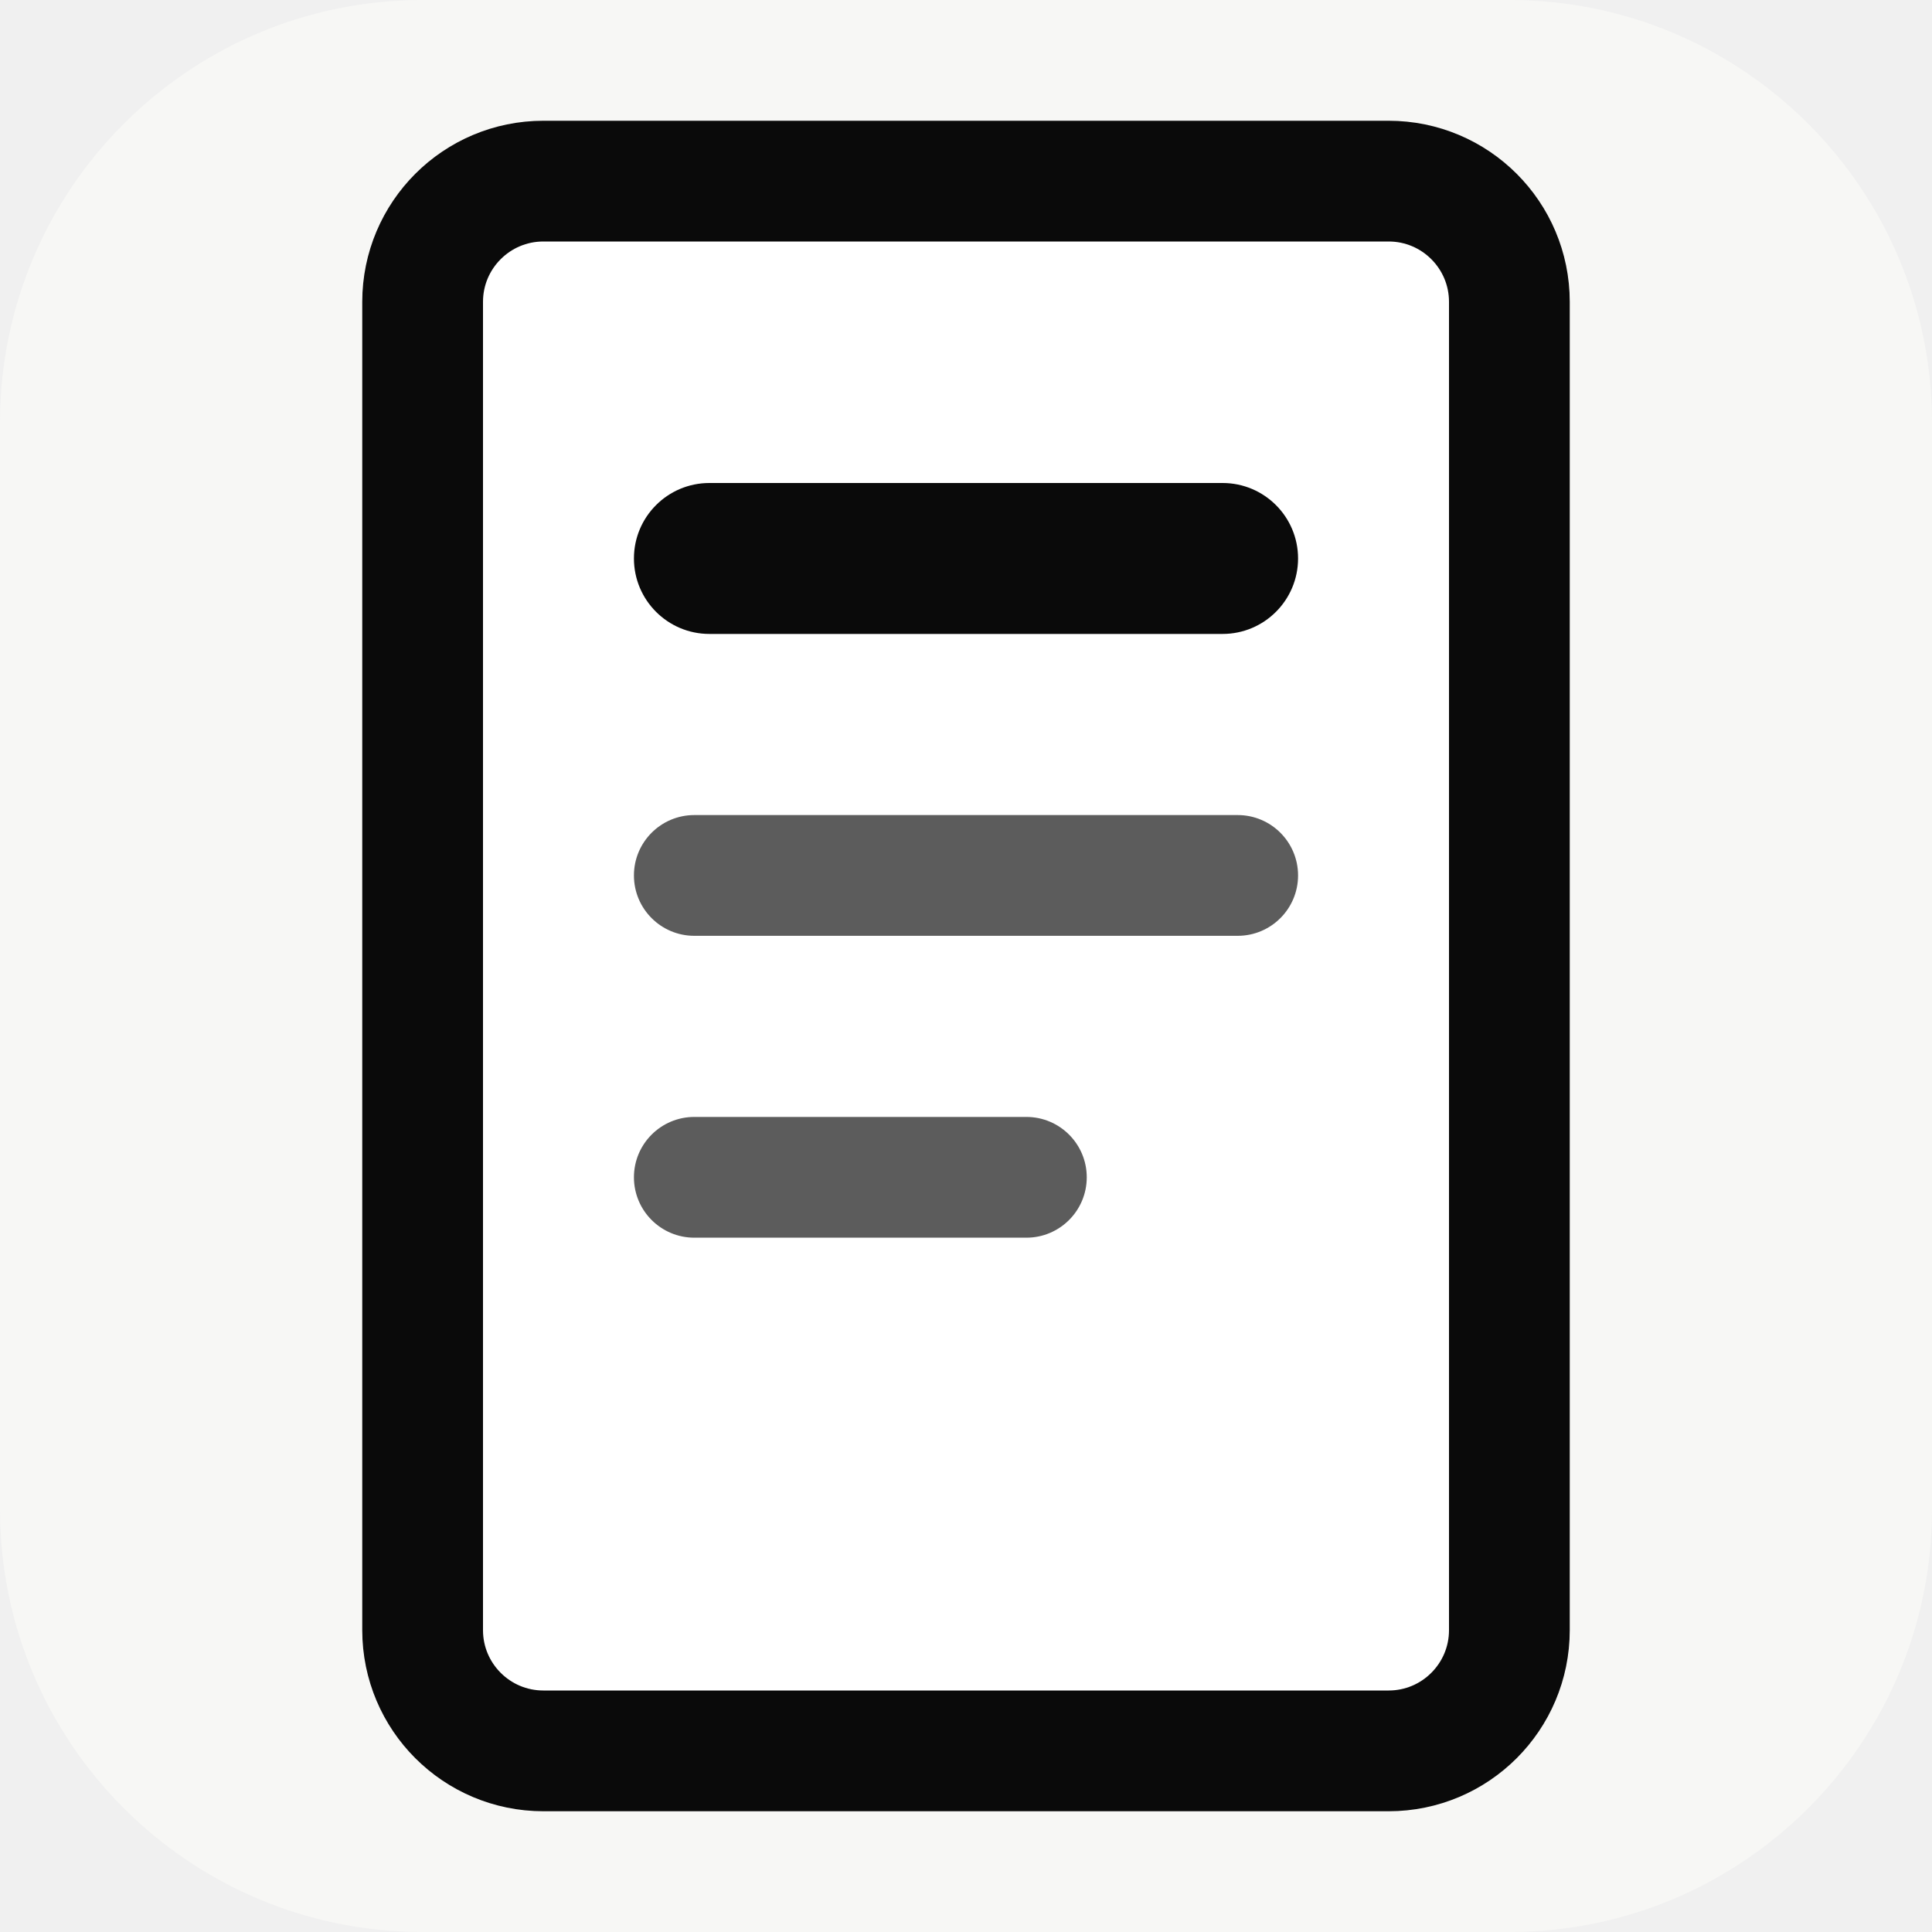
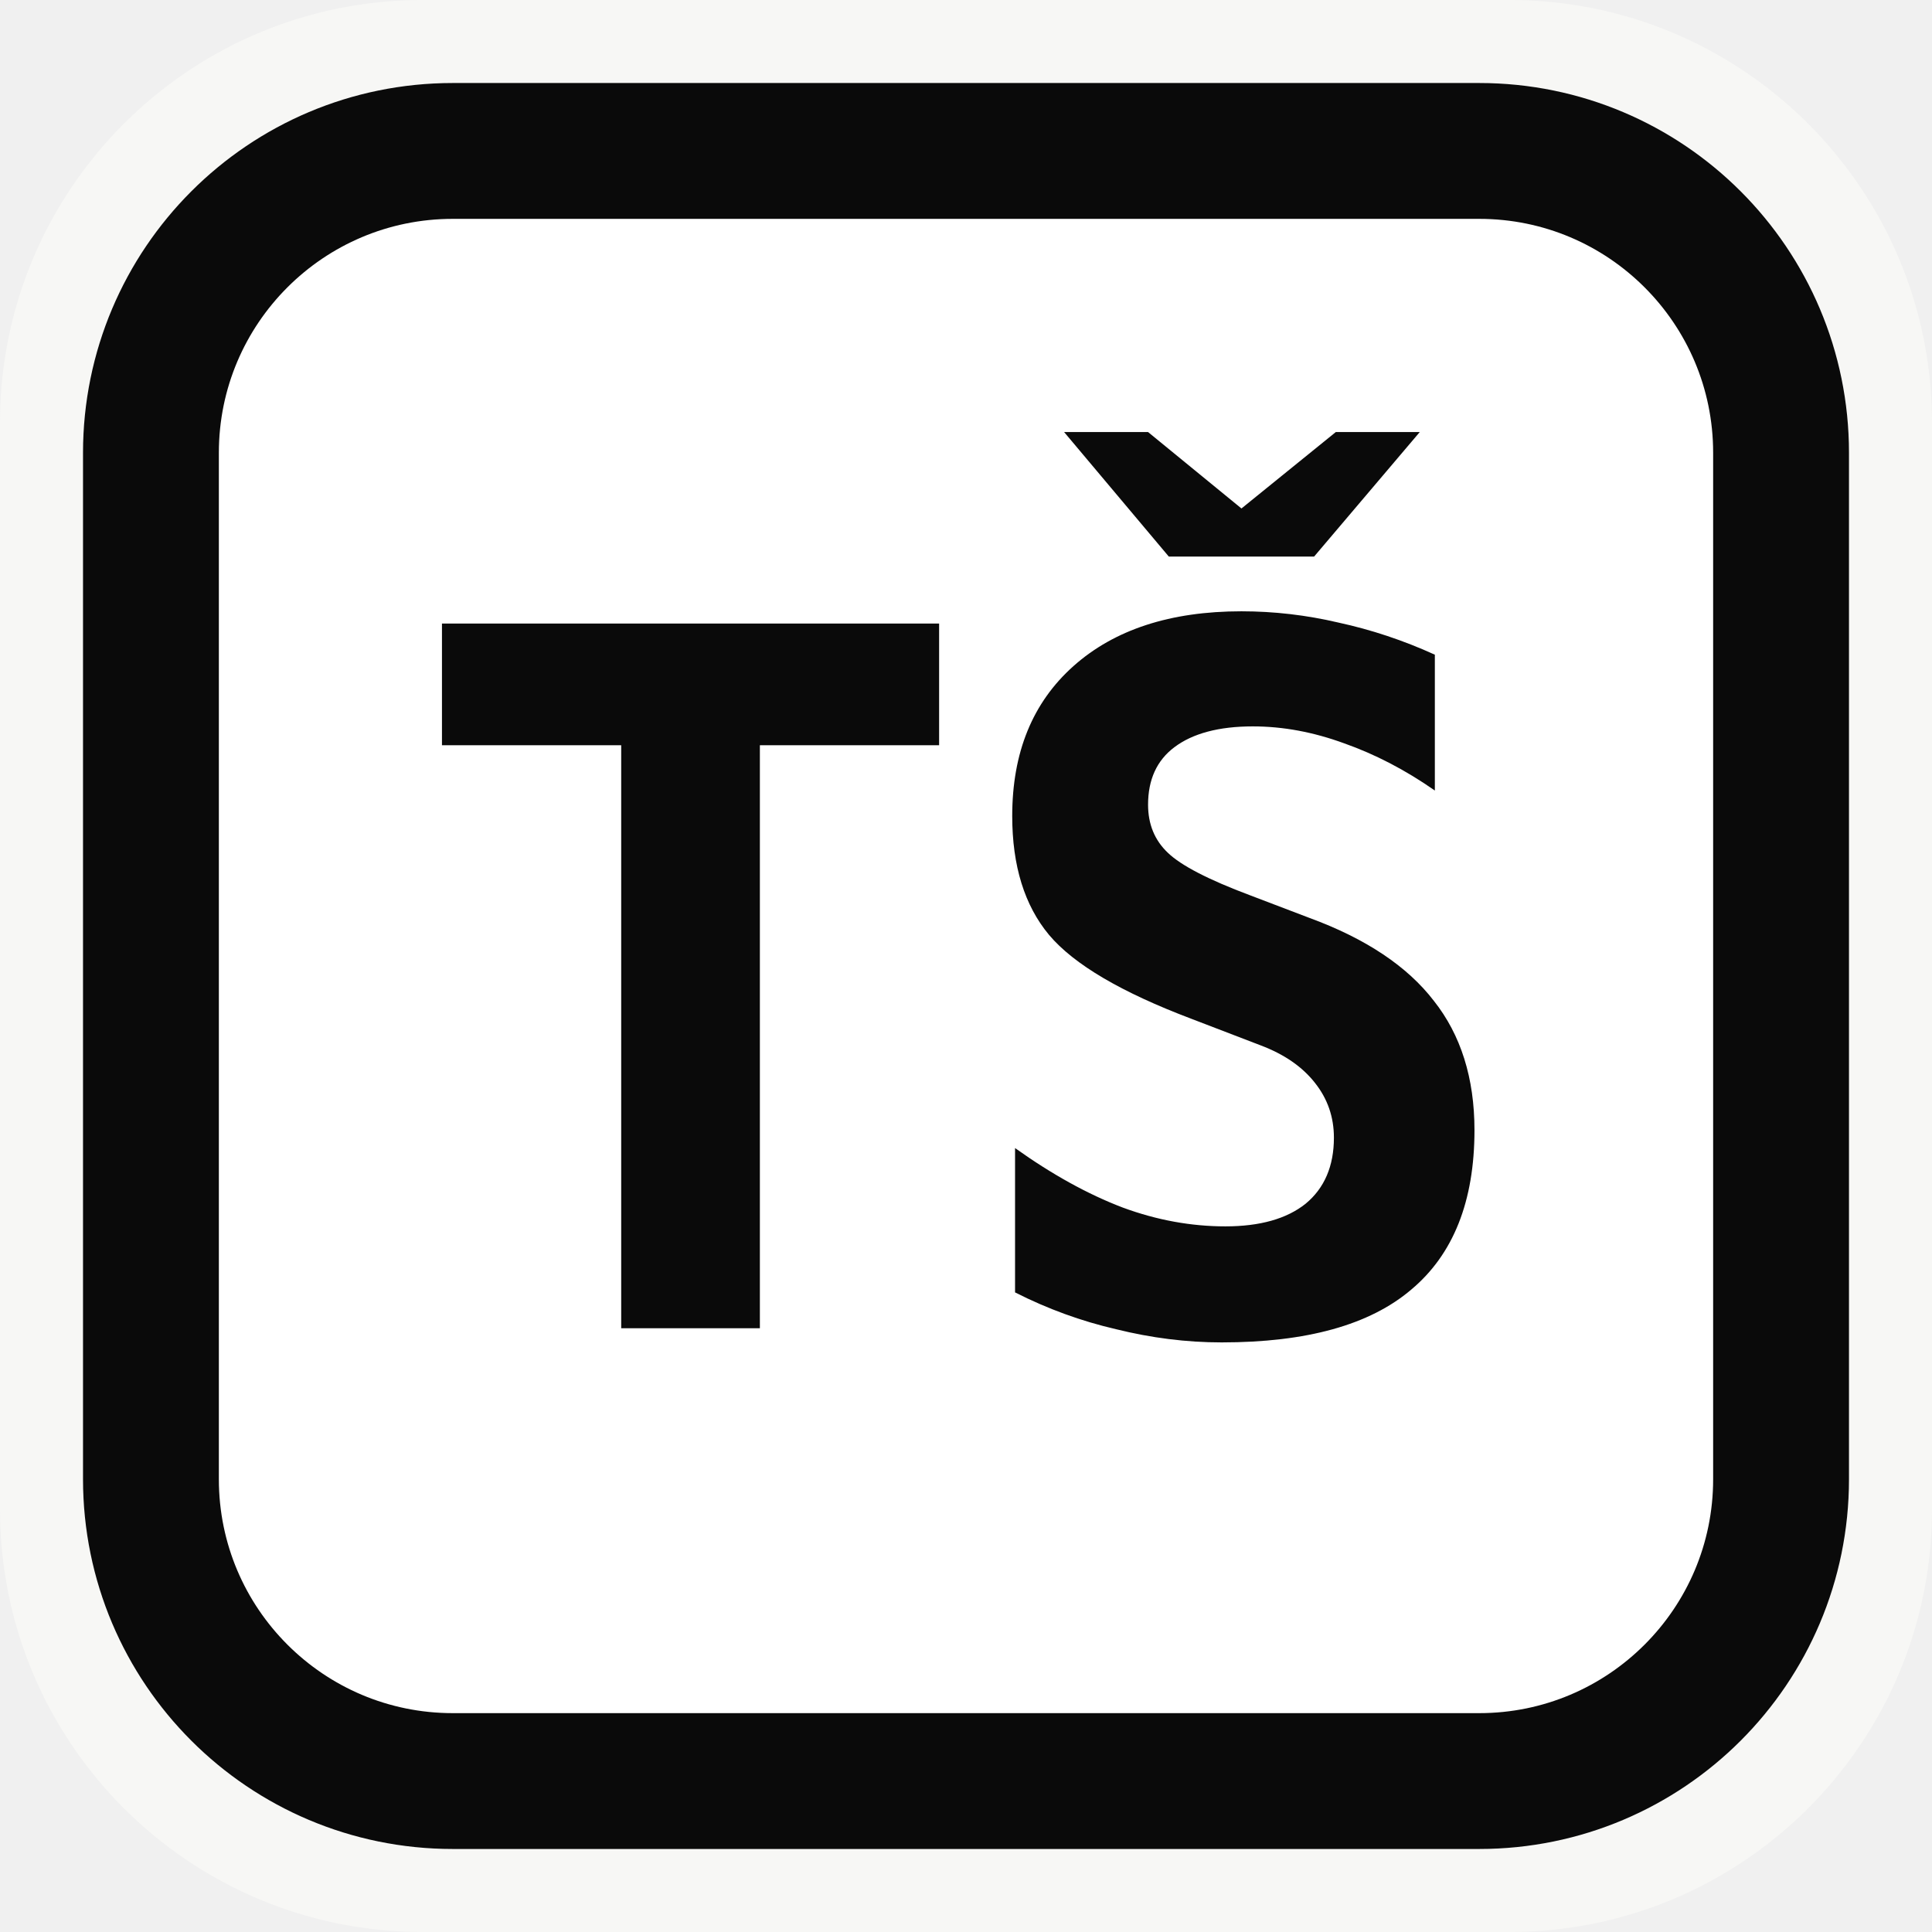
- <svg xmlns="http://www.w3.org/2000/svg" viewBox="0 0 32 32" role="img" aria-label="Tomáš Škarpa CV">
+ <svg xmlns="http://www.w3.org/2000/svg" viewBox="0 0 32 32" role="img" aria-label="Tomáš Škarpa">
  <rect width="32" height="32" rx="7" fill="#f7f7f5" />
-   <rect x="7" y="3" width="18" height="26" rx="2" fill="#ffffff" stroke="#0a0a0a" stroke-width="2" />
-   <rect x="10.5" y="8" width="11" height="2.5" rx="1.25" fill="#0a0a0a" />
-   <rect x="10.5" y="13.5" width="11" height="2" rx="1" fill="#5c5c5c" />
-   <rect x="10.5" y="18.5" width="7.5" height="2" rx="1" fill="#5c5c5c" />
+   <rect x="2.5" y="2.5" width="27" height="27" rx="5" fill="#ffffff" stroke="#0a0a0a" stroke-width="2.25" />
+   <text x="16" y="22" text-anchor="middle" font-family="ui-monospace, 'SF Mono', 'Cascadia Code', monospace" font-size="16" font-weight="700" fill="#0a0a0a" letter-spacing="-0.5">TŠ</text>
</svg>
